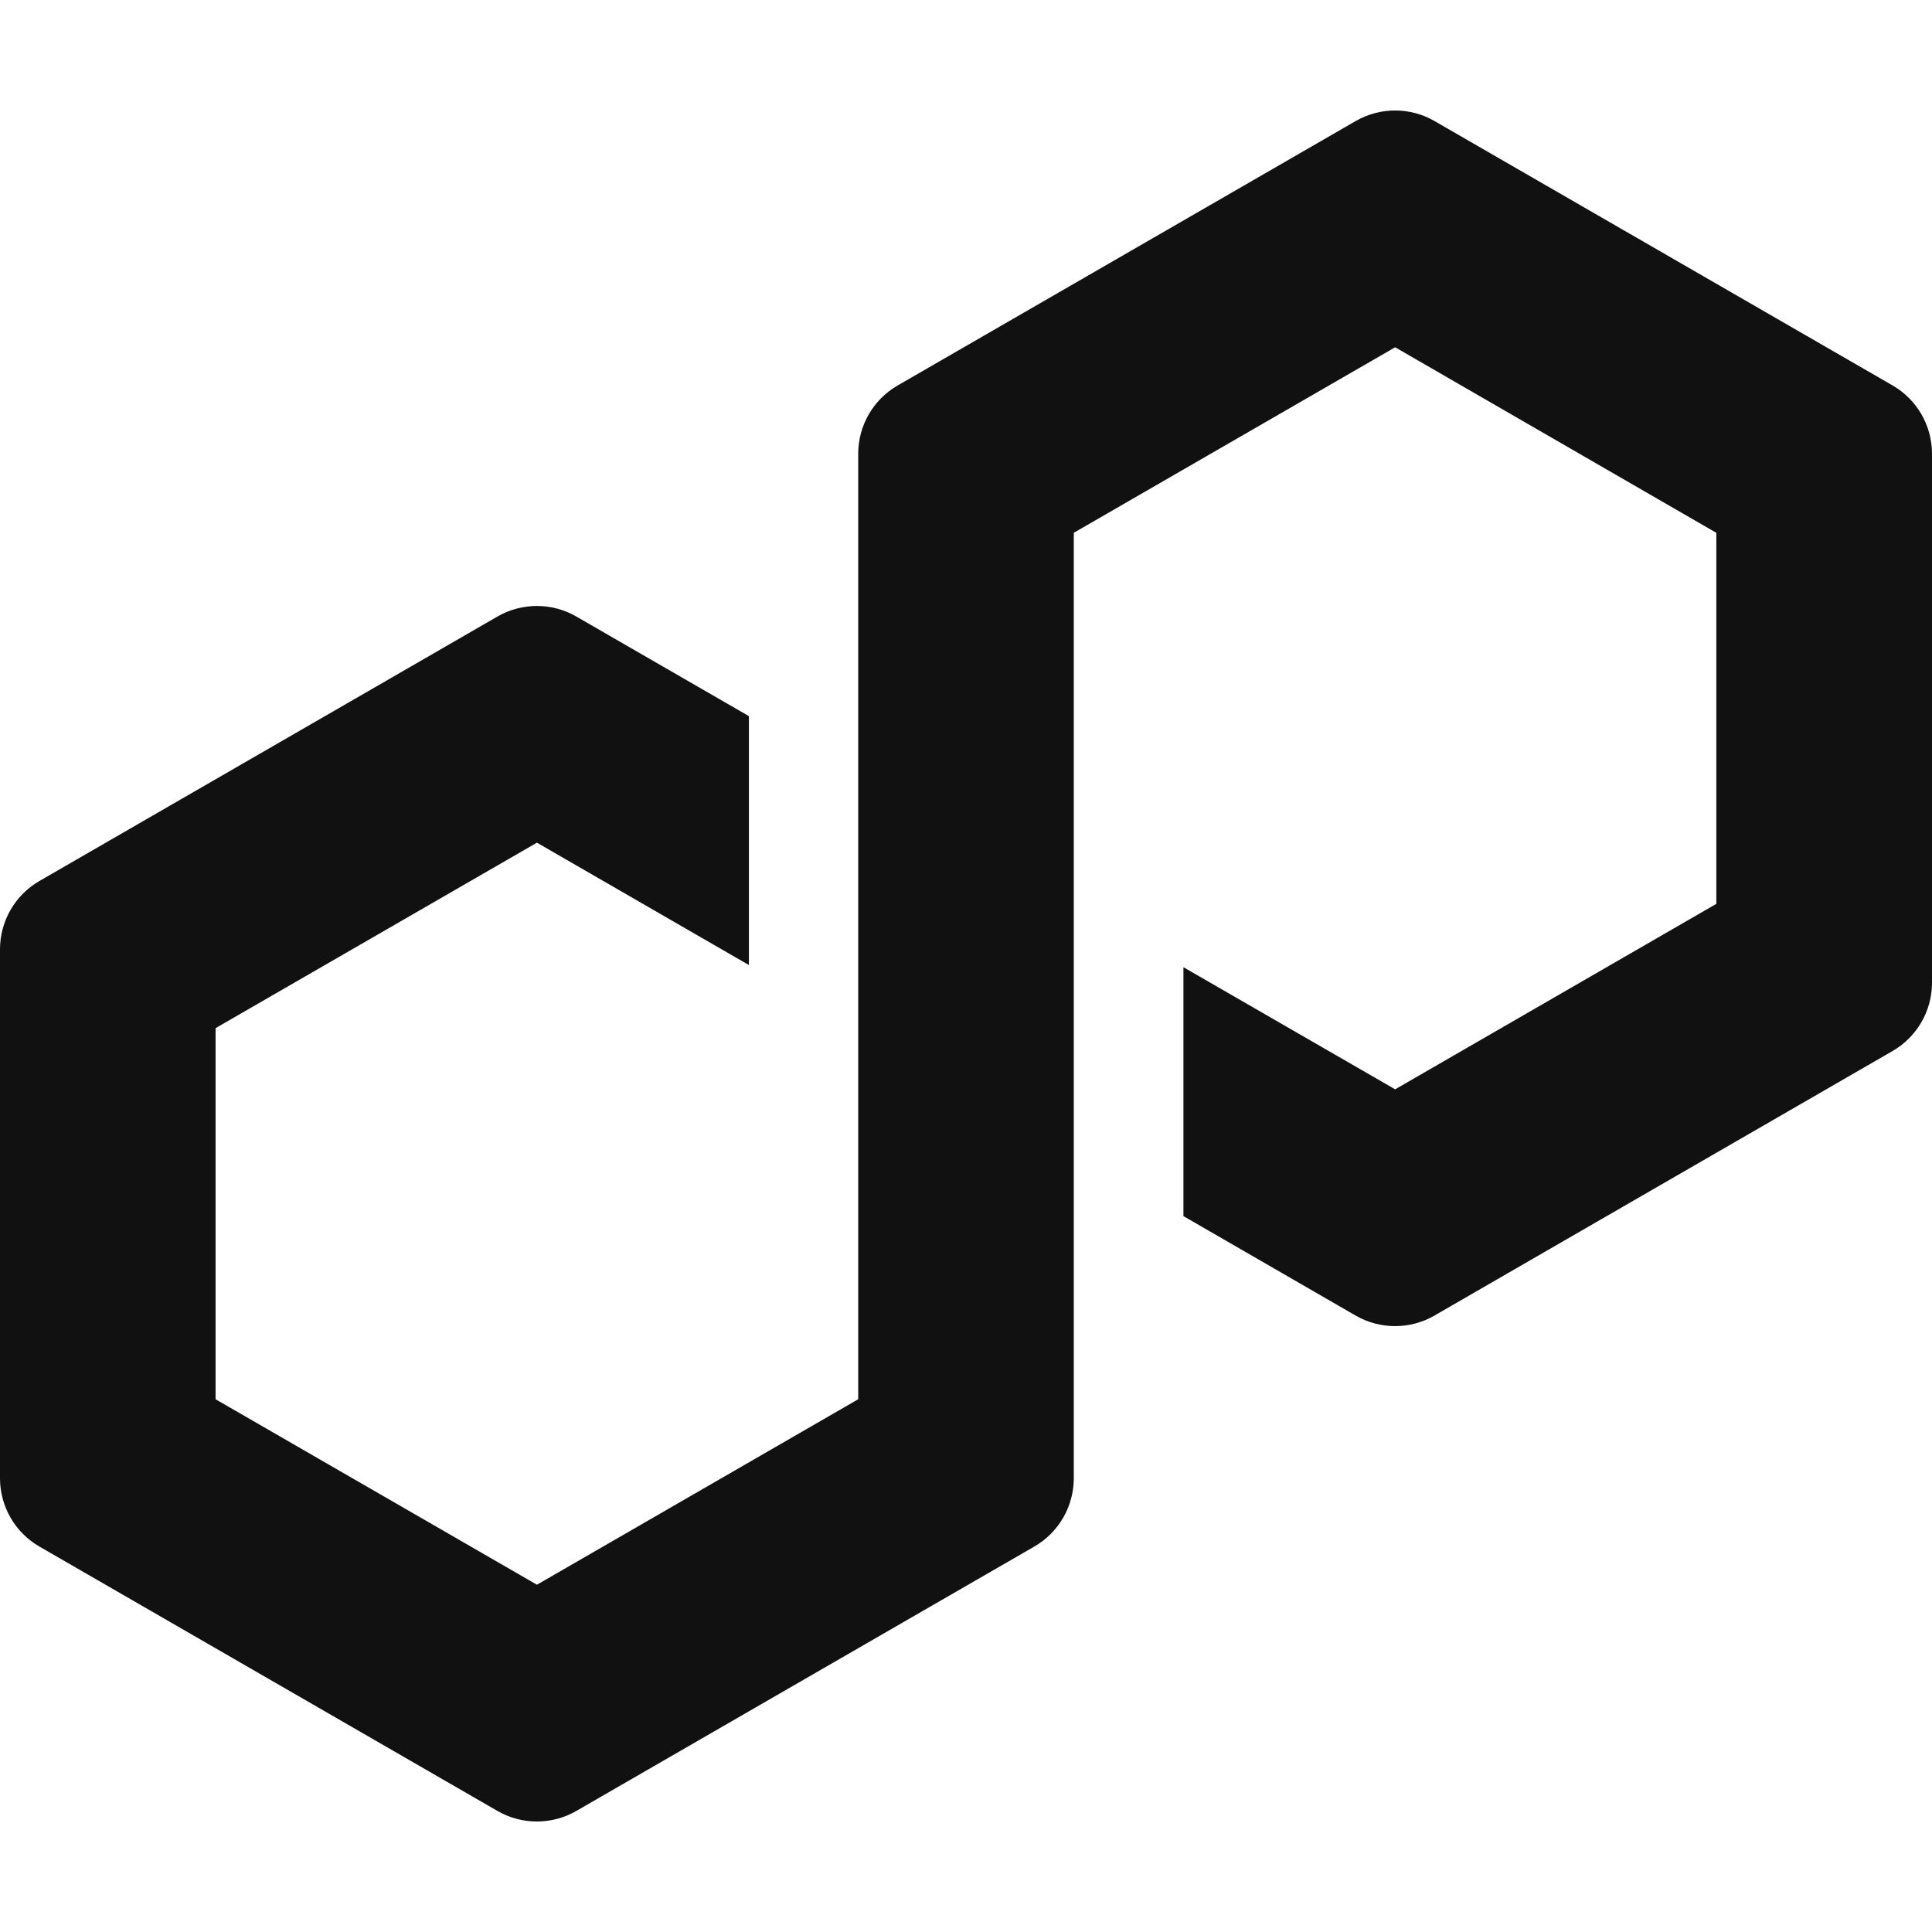
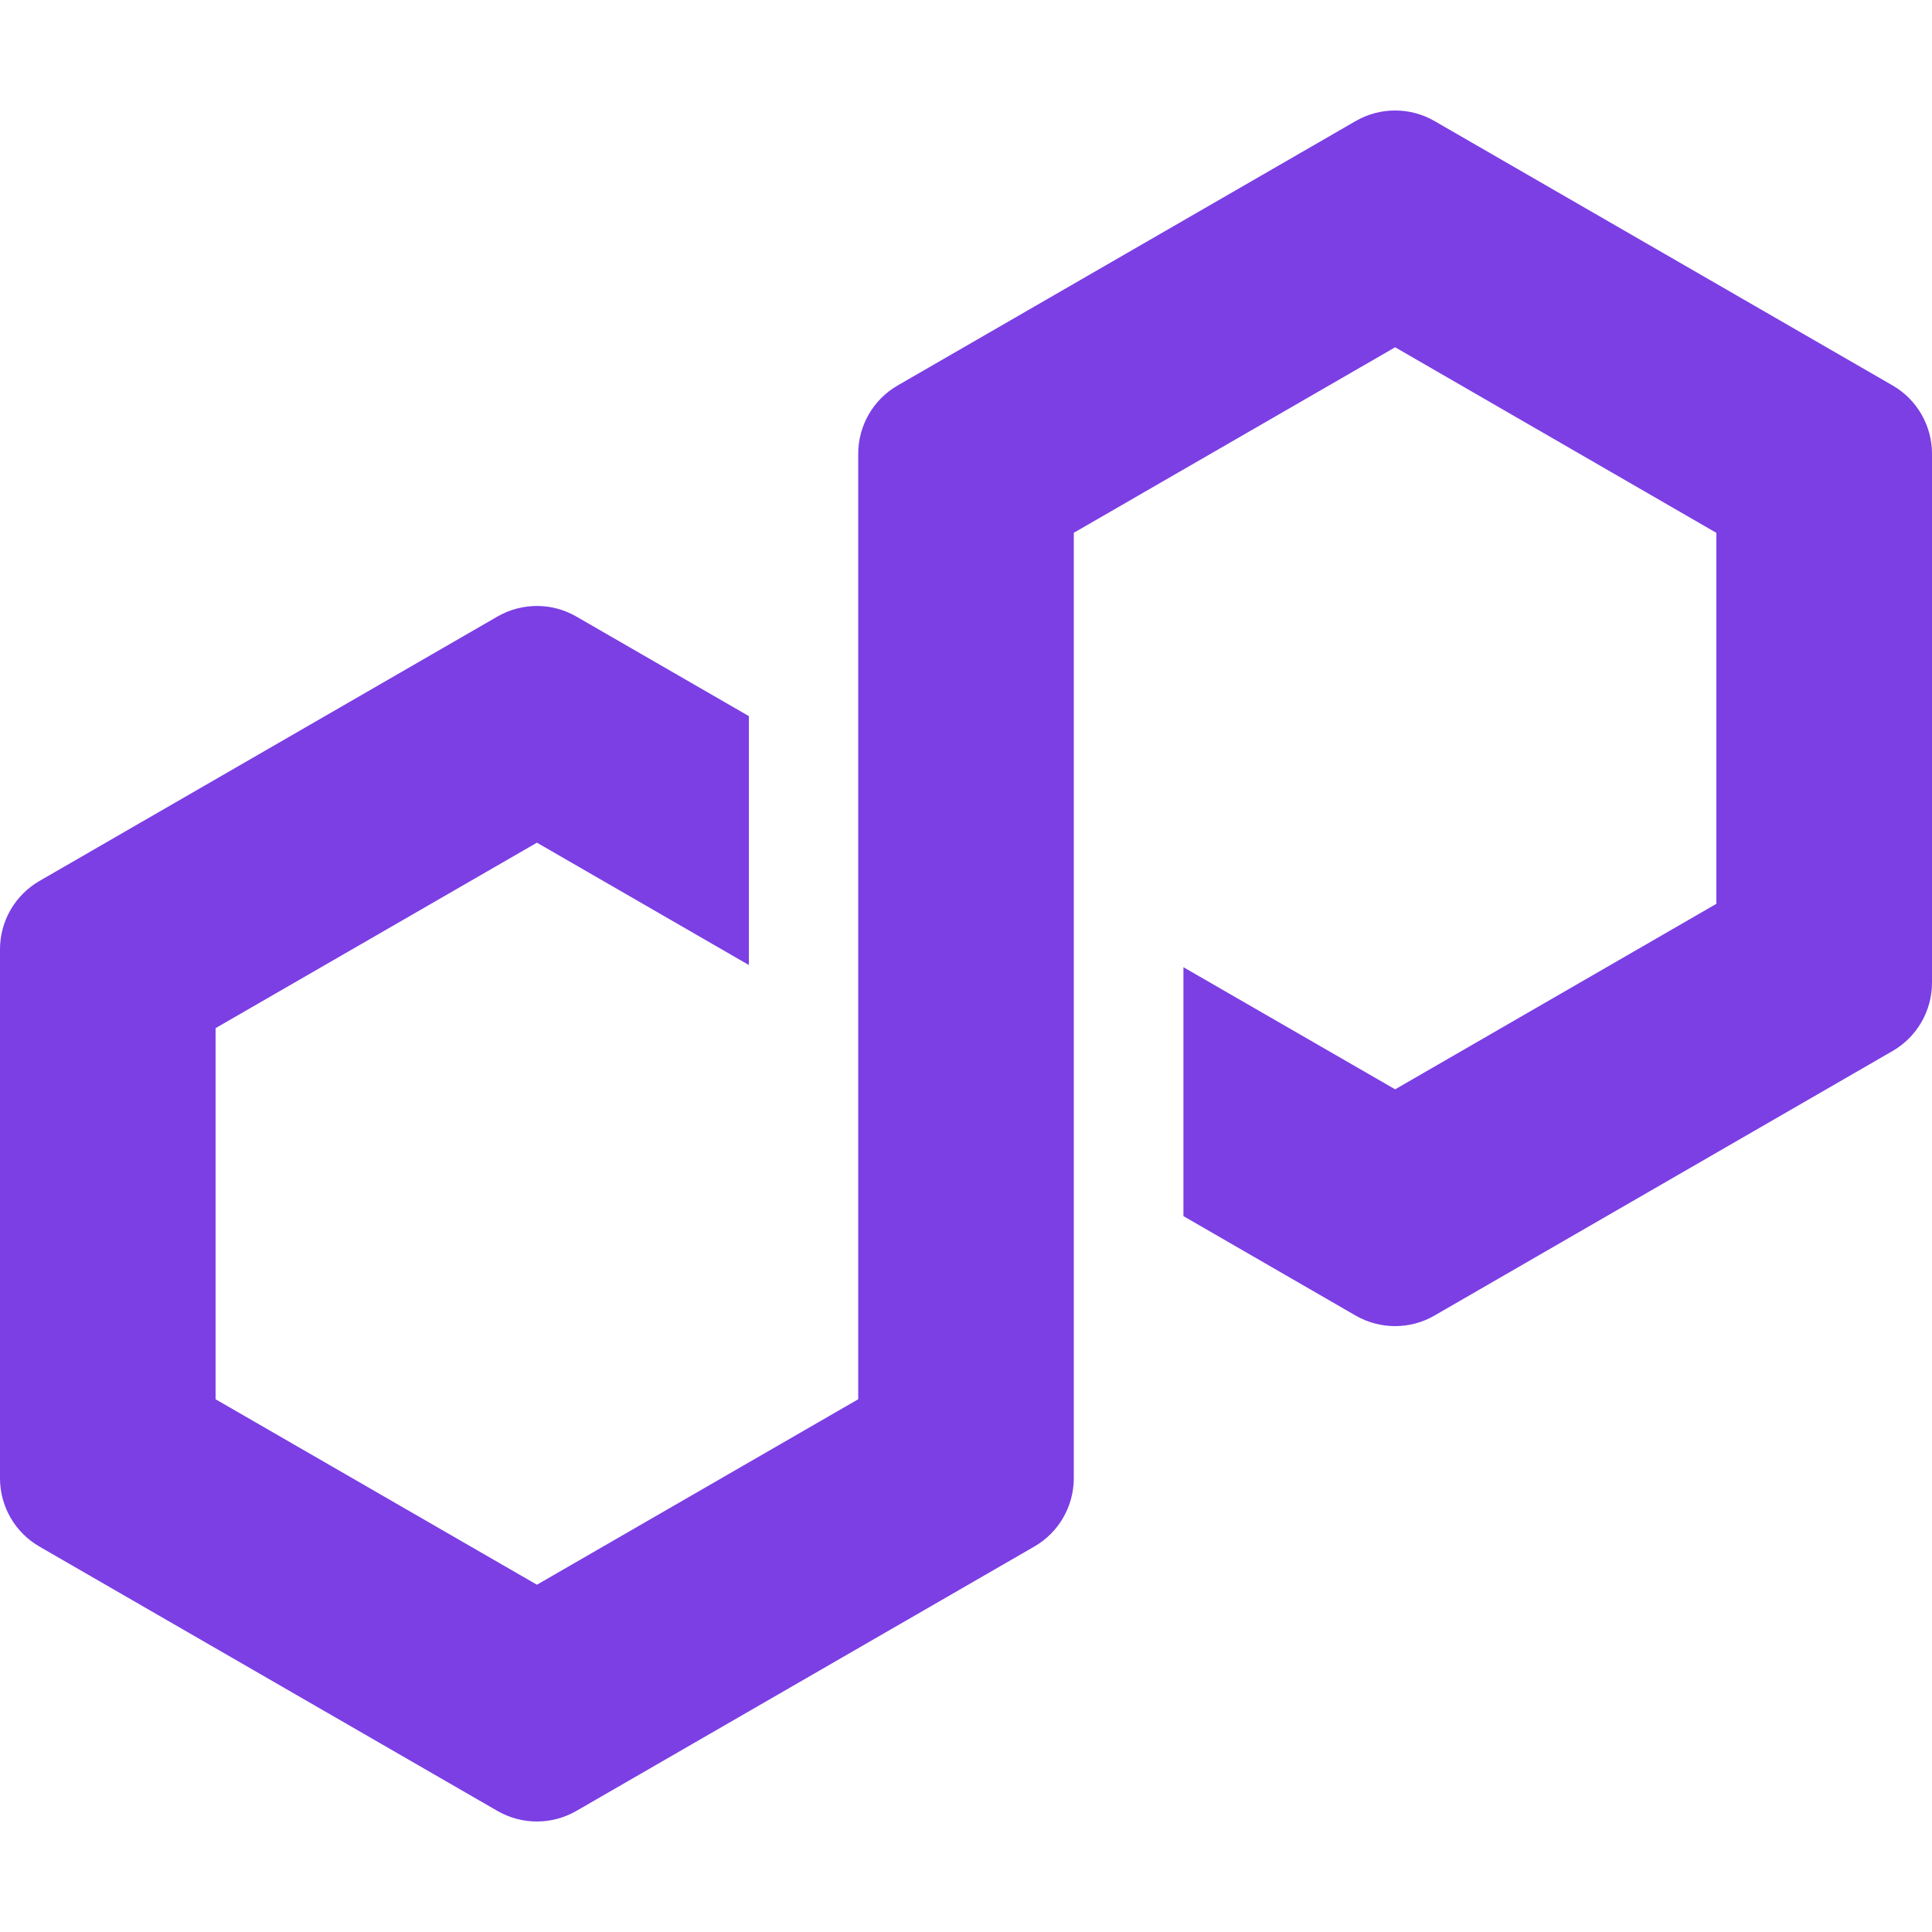
- <svg xmlns="http://www.w3.org/2000/svg" fill="#111111" role="img" viewBox="0 0 24 24">
+ <svg xmlns="http://www.w3.org/2000/svg" fill="#7B3FE4" role="img" viewBox="0 0 24 24">
  <path d="m17.82 16.342 5.692-3.287A.98.98 0 0 0 24 12.21V5.635a.98.98 0 0 0-.488-.846l-5.693-3.286a.98.98 0 0 0-.977 0L11.15 4.789a.98.98 0 0 0-.489.846v11.747L6.67 19.686l-3.992-2.304v-4.61l3.992-2.304 2.633 1.52V8.896L7.158 7.658a.98.98 0 0 0-.977 0L.488 10.945a.98.98 0 0 0-.488.846v6.573a.98.98 0 0 0 .488.847l5.693 3.286a.981.981 0 0 0 .977 0l5.692-3.286a.98.98 0 0 0 .489-.846V6.618l.072-.041 3.92-2.263 3.99 2.305v4.609l-3.99 2.304-2.63-1.517v3.092l2.14 1.236a.981.981 0 0 0 .978 0v-.001Z" />
</svg>
